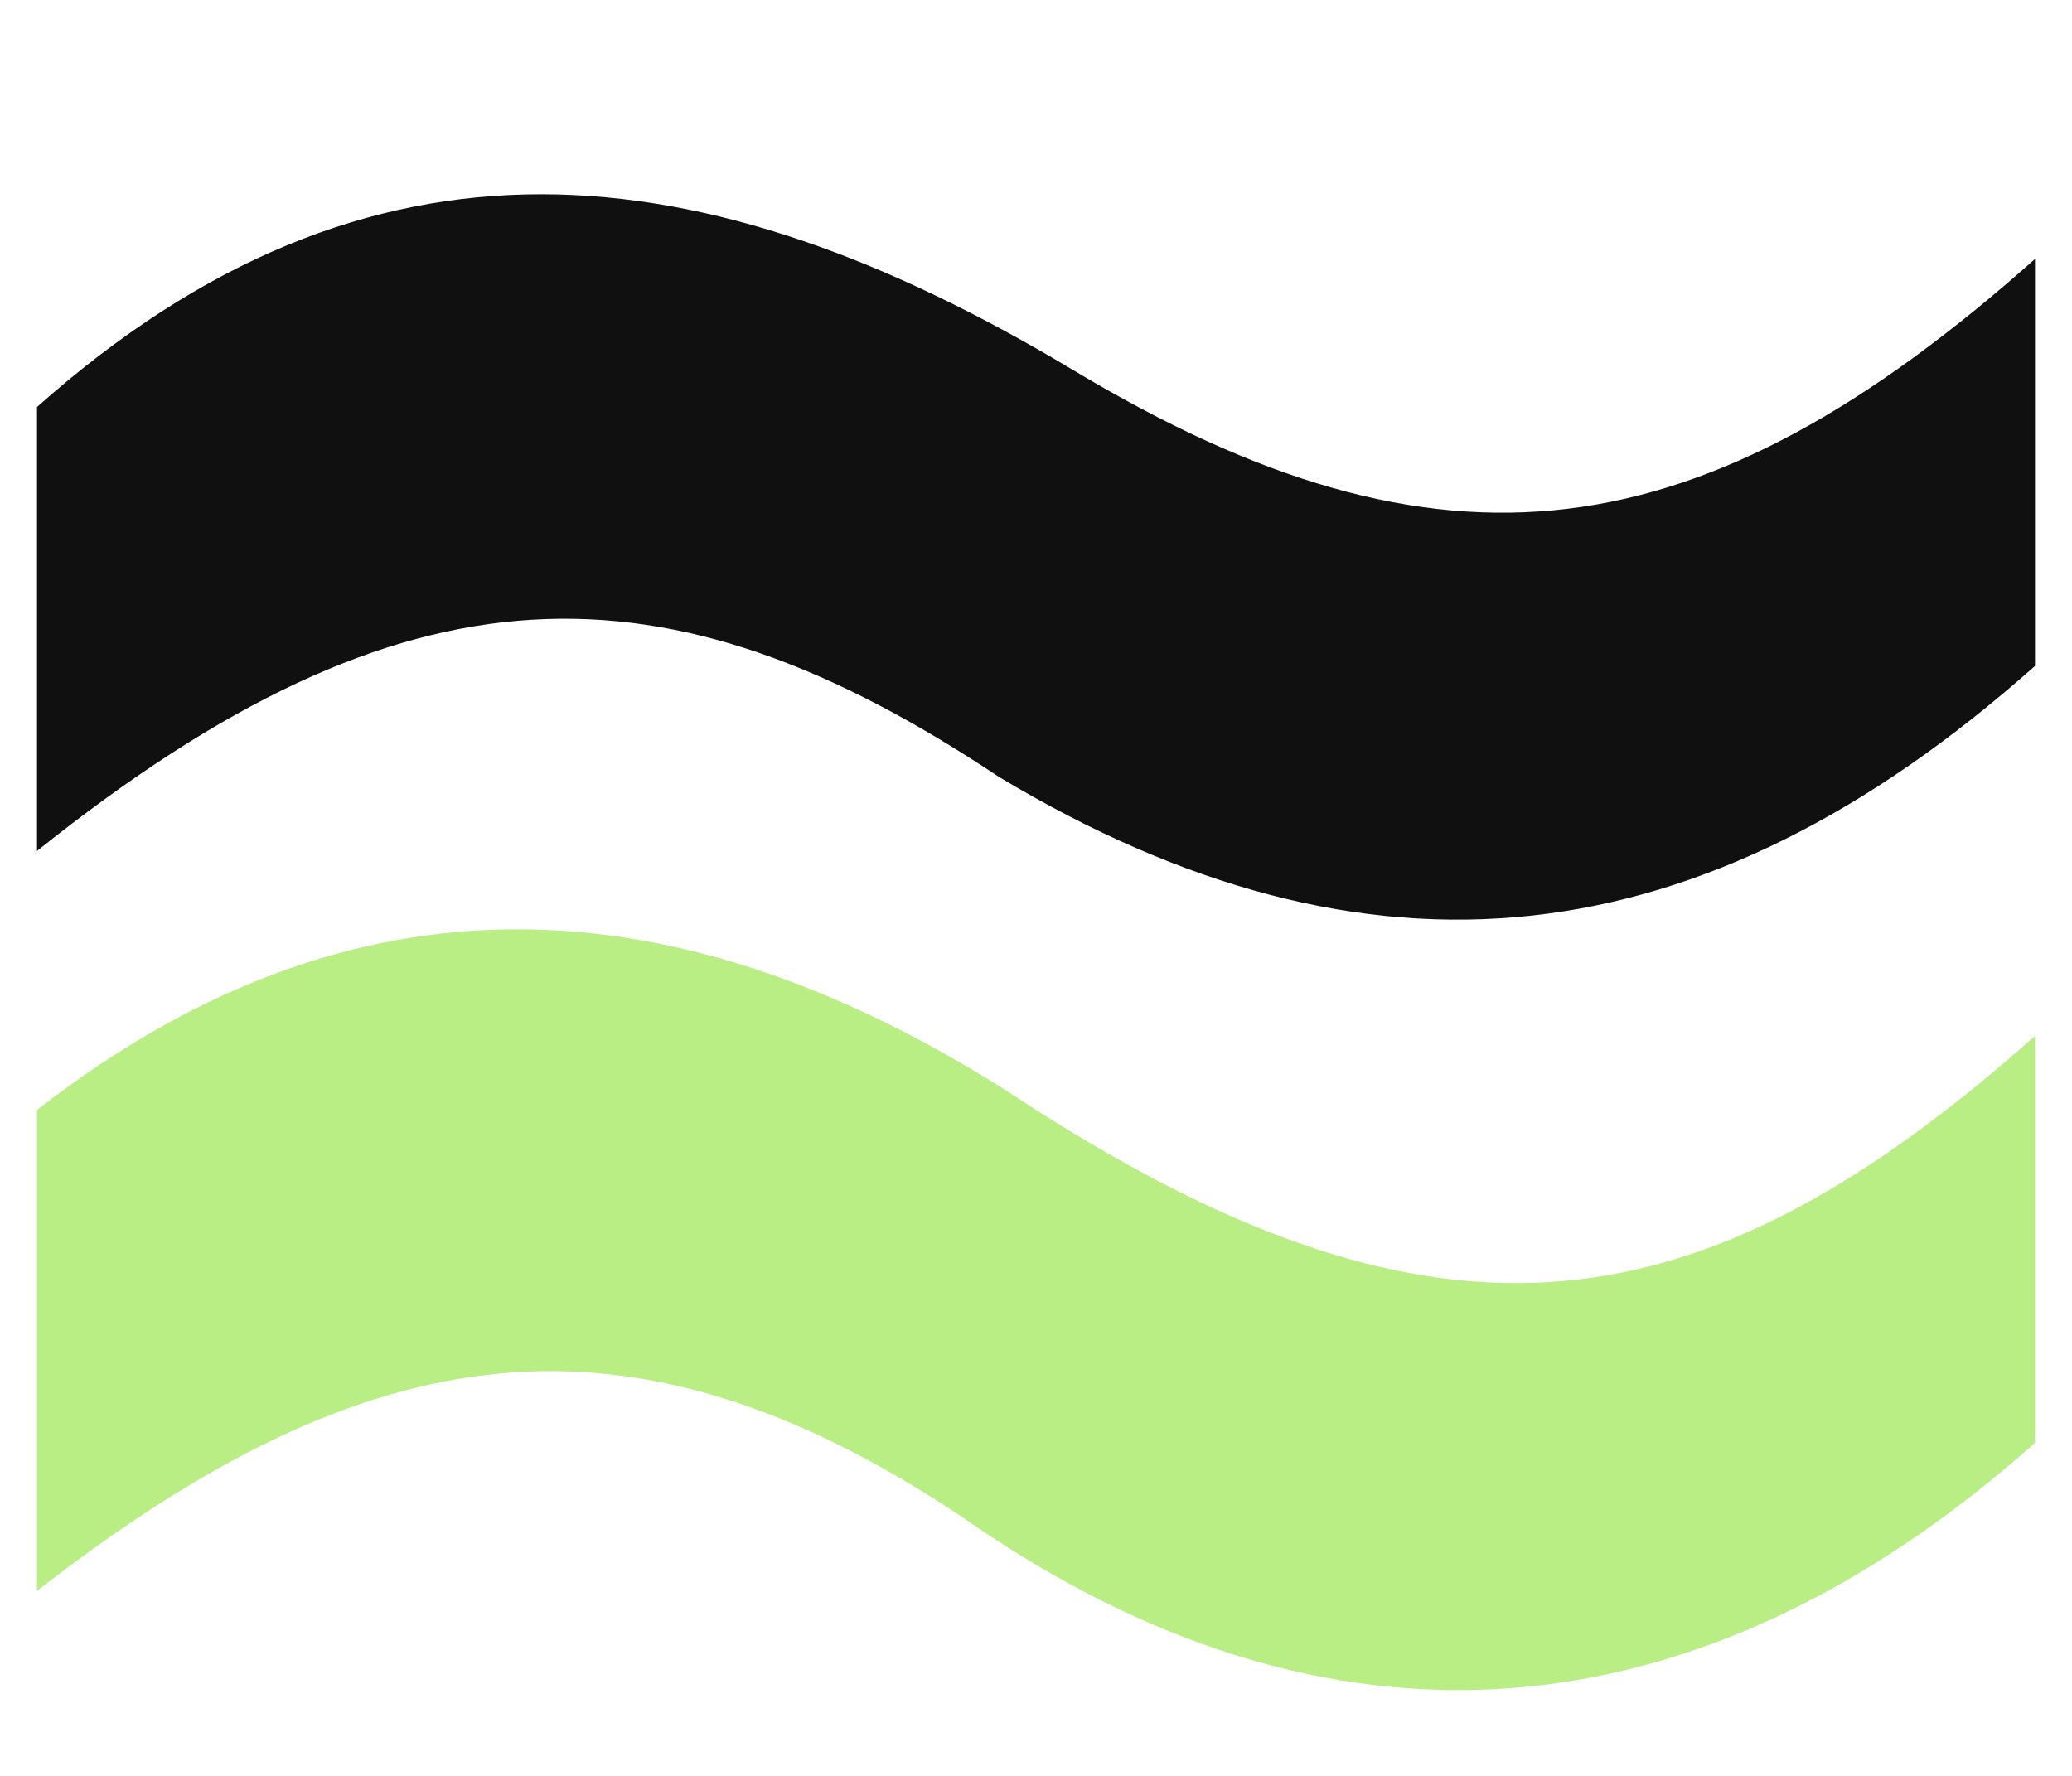
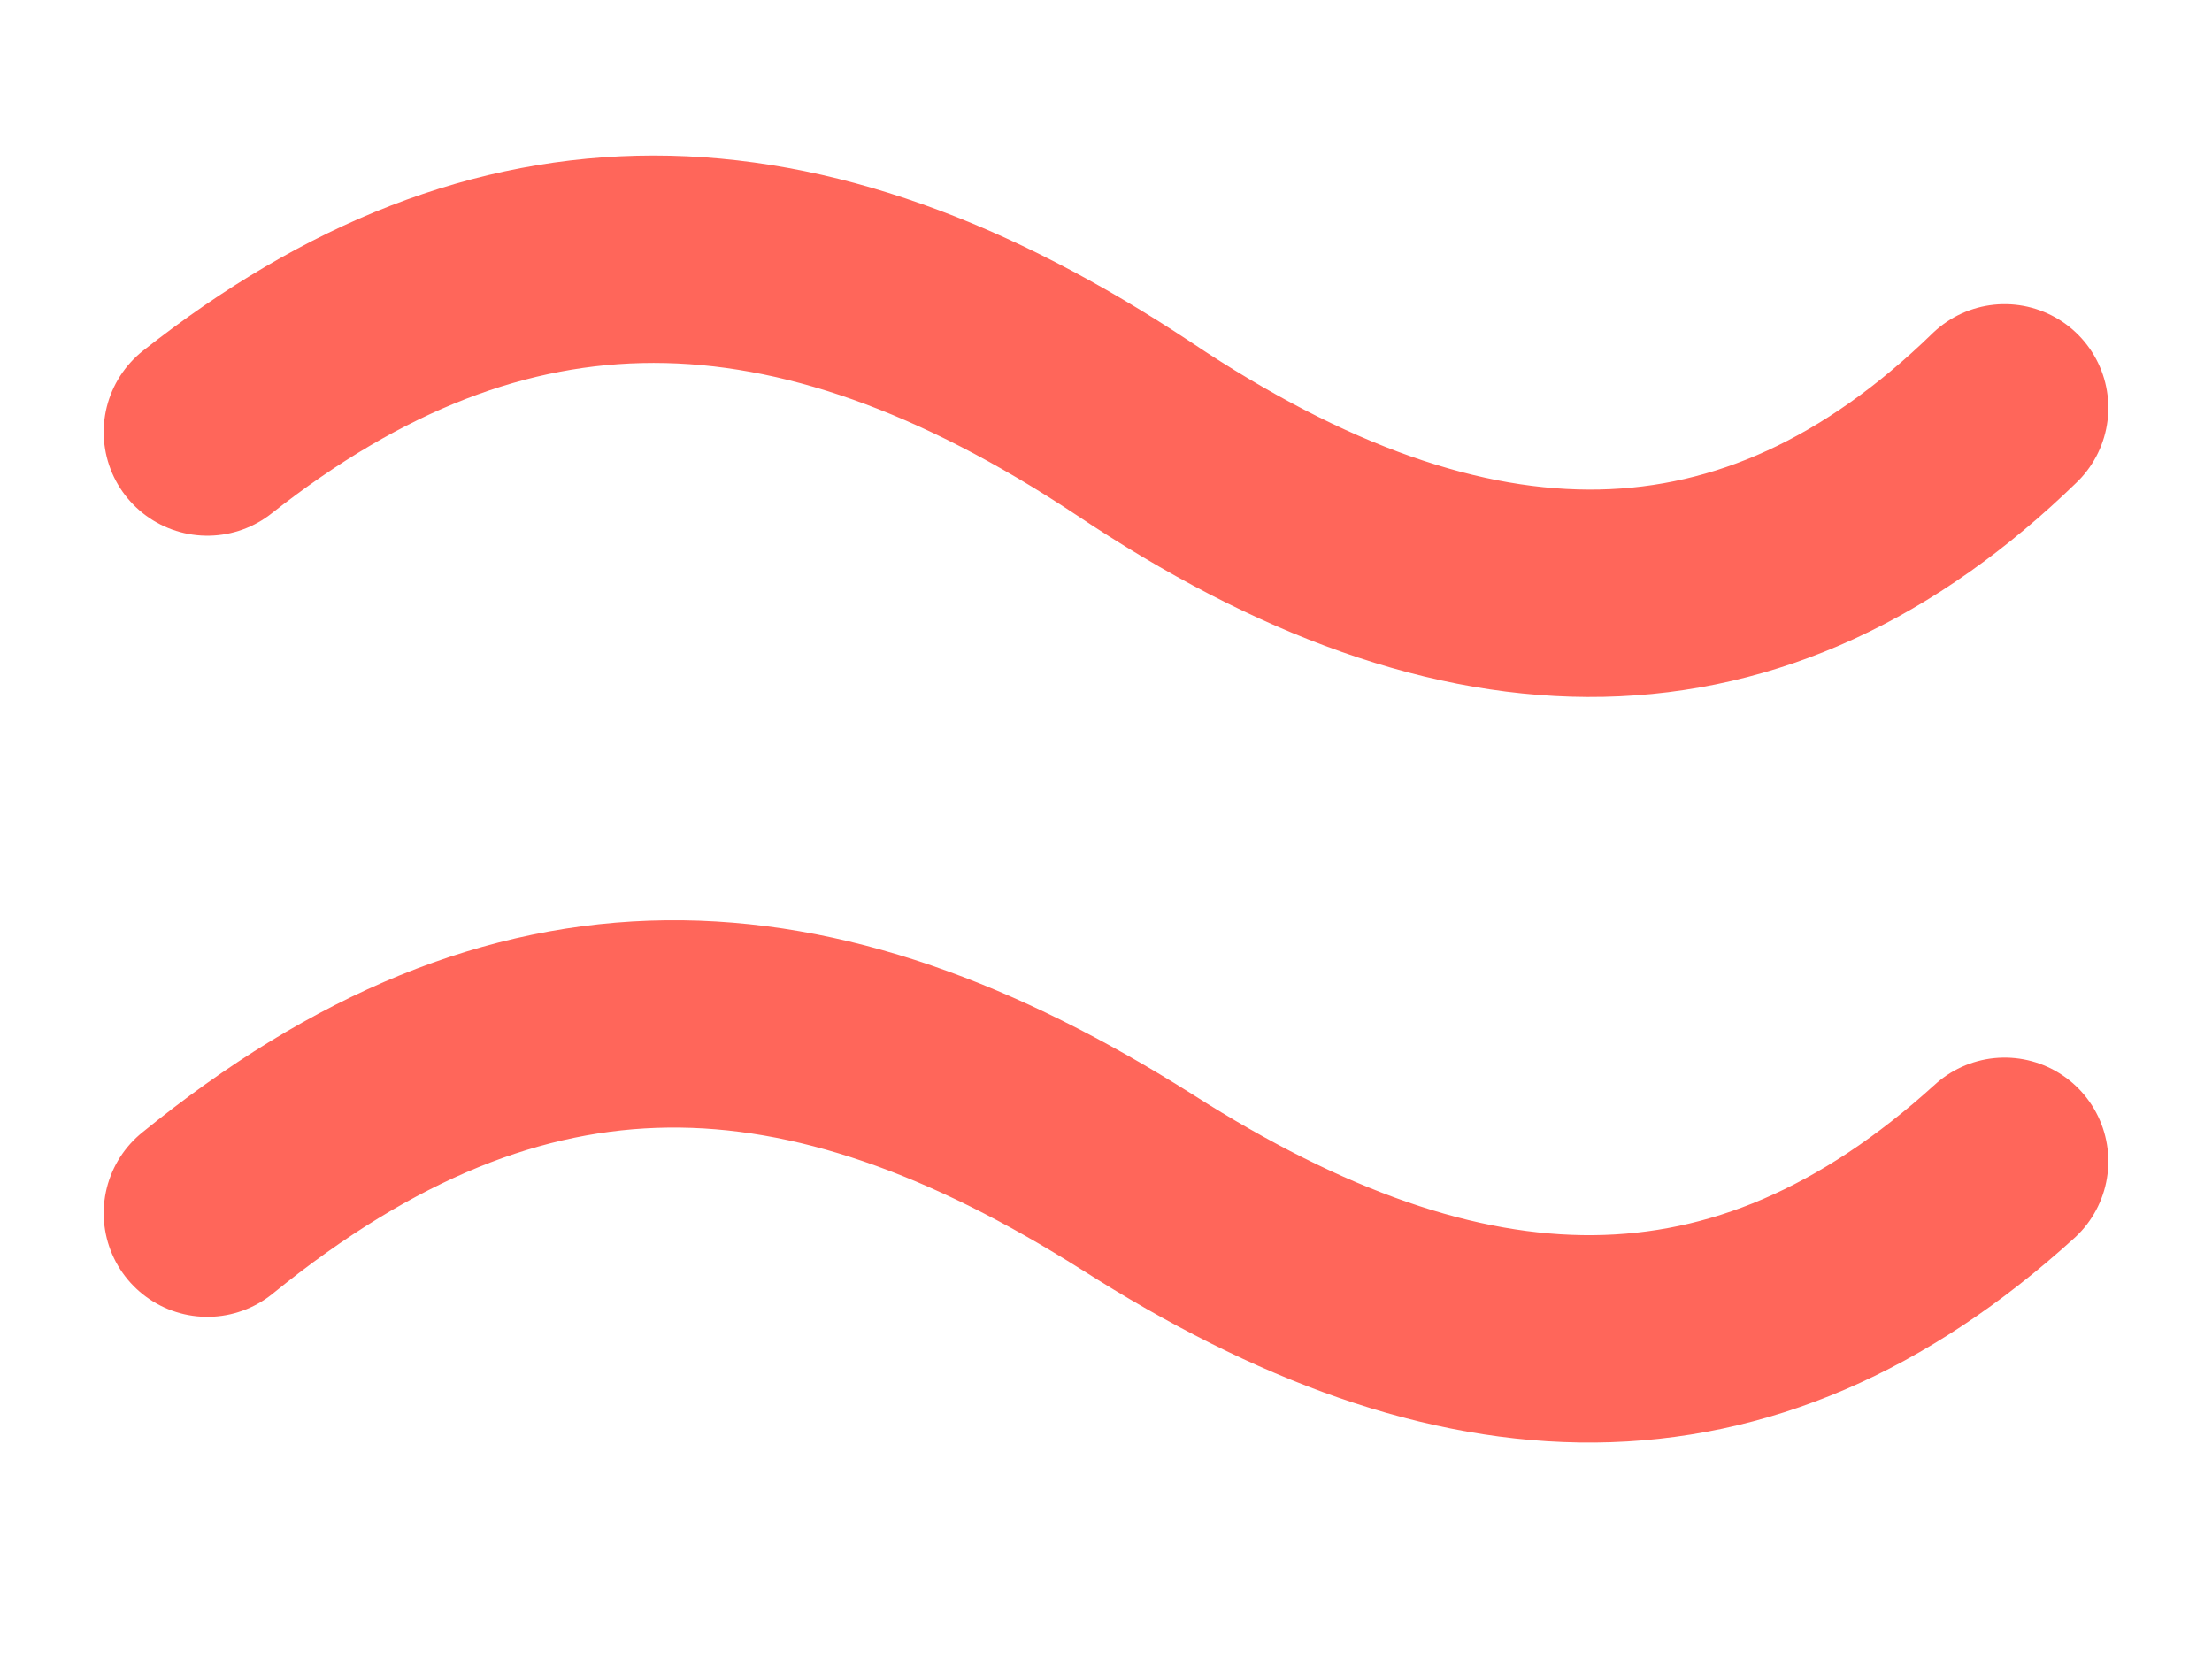
- <svg xmlns="http://www.w3.org/2000/svg" viewBox="0 0 56 48">
-   <path fill="#101010" d="M1 11C10 3 19 4 29 10s17 5 26-3v11c-9 8-18 9-28 3-9-6-16-6-26 2Z" />
-   <path fill="#b9ee84" d="M1 30c9-7 18-6 27 0 11 7 18 6 27-2v11c-9 8-19 9-29 2-9-6-16-5-25 2Z" />
+ <svg xmlns="http://www.w3.org/2000/svg" viewBox="0 0 64 48">
+   <path fill="none" stroke="#FF665A" stroke-width="6" stroke-linecap="round" d="M6 12.5C14.5 5.8 23 5.9 32.8 12.4C42.5 18.9 50.8 18.8 58 11.8" />
+   <path fill="none" stroke="#FF665A" stroke-width="6" stroke-linecap="round" d="M6 35.1C15.1 27.7 23.4 28.2 32.9 34.2C42.3 40.2 50.4 40.5 58 33.6" />
</svg>
